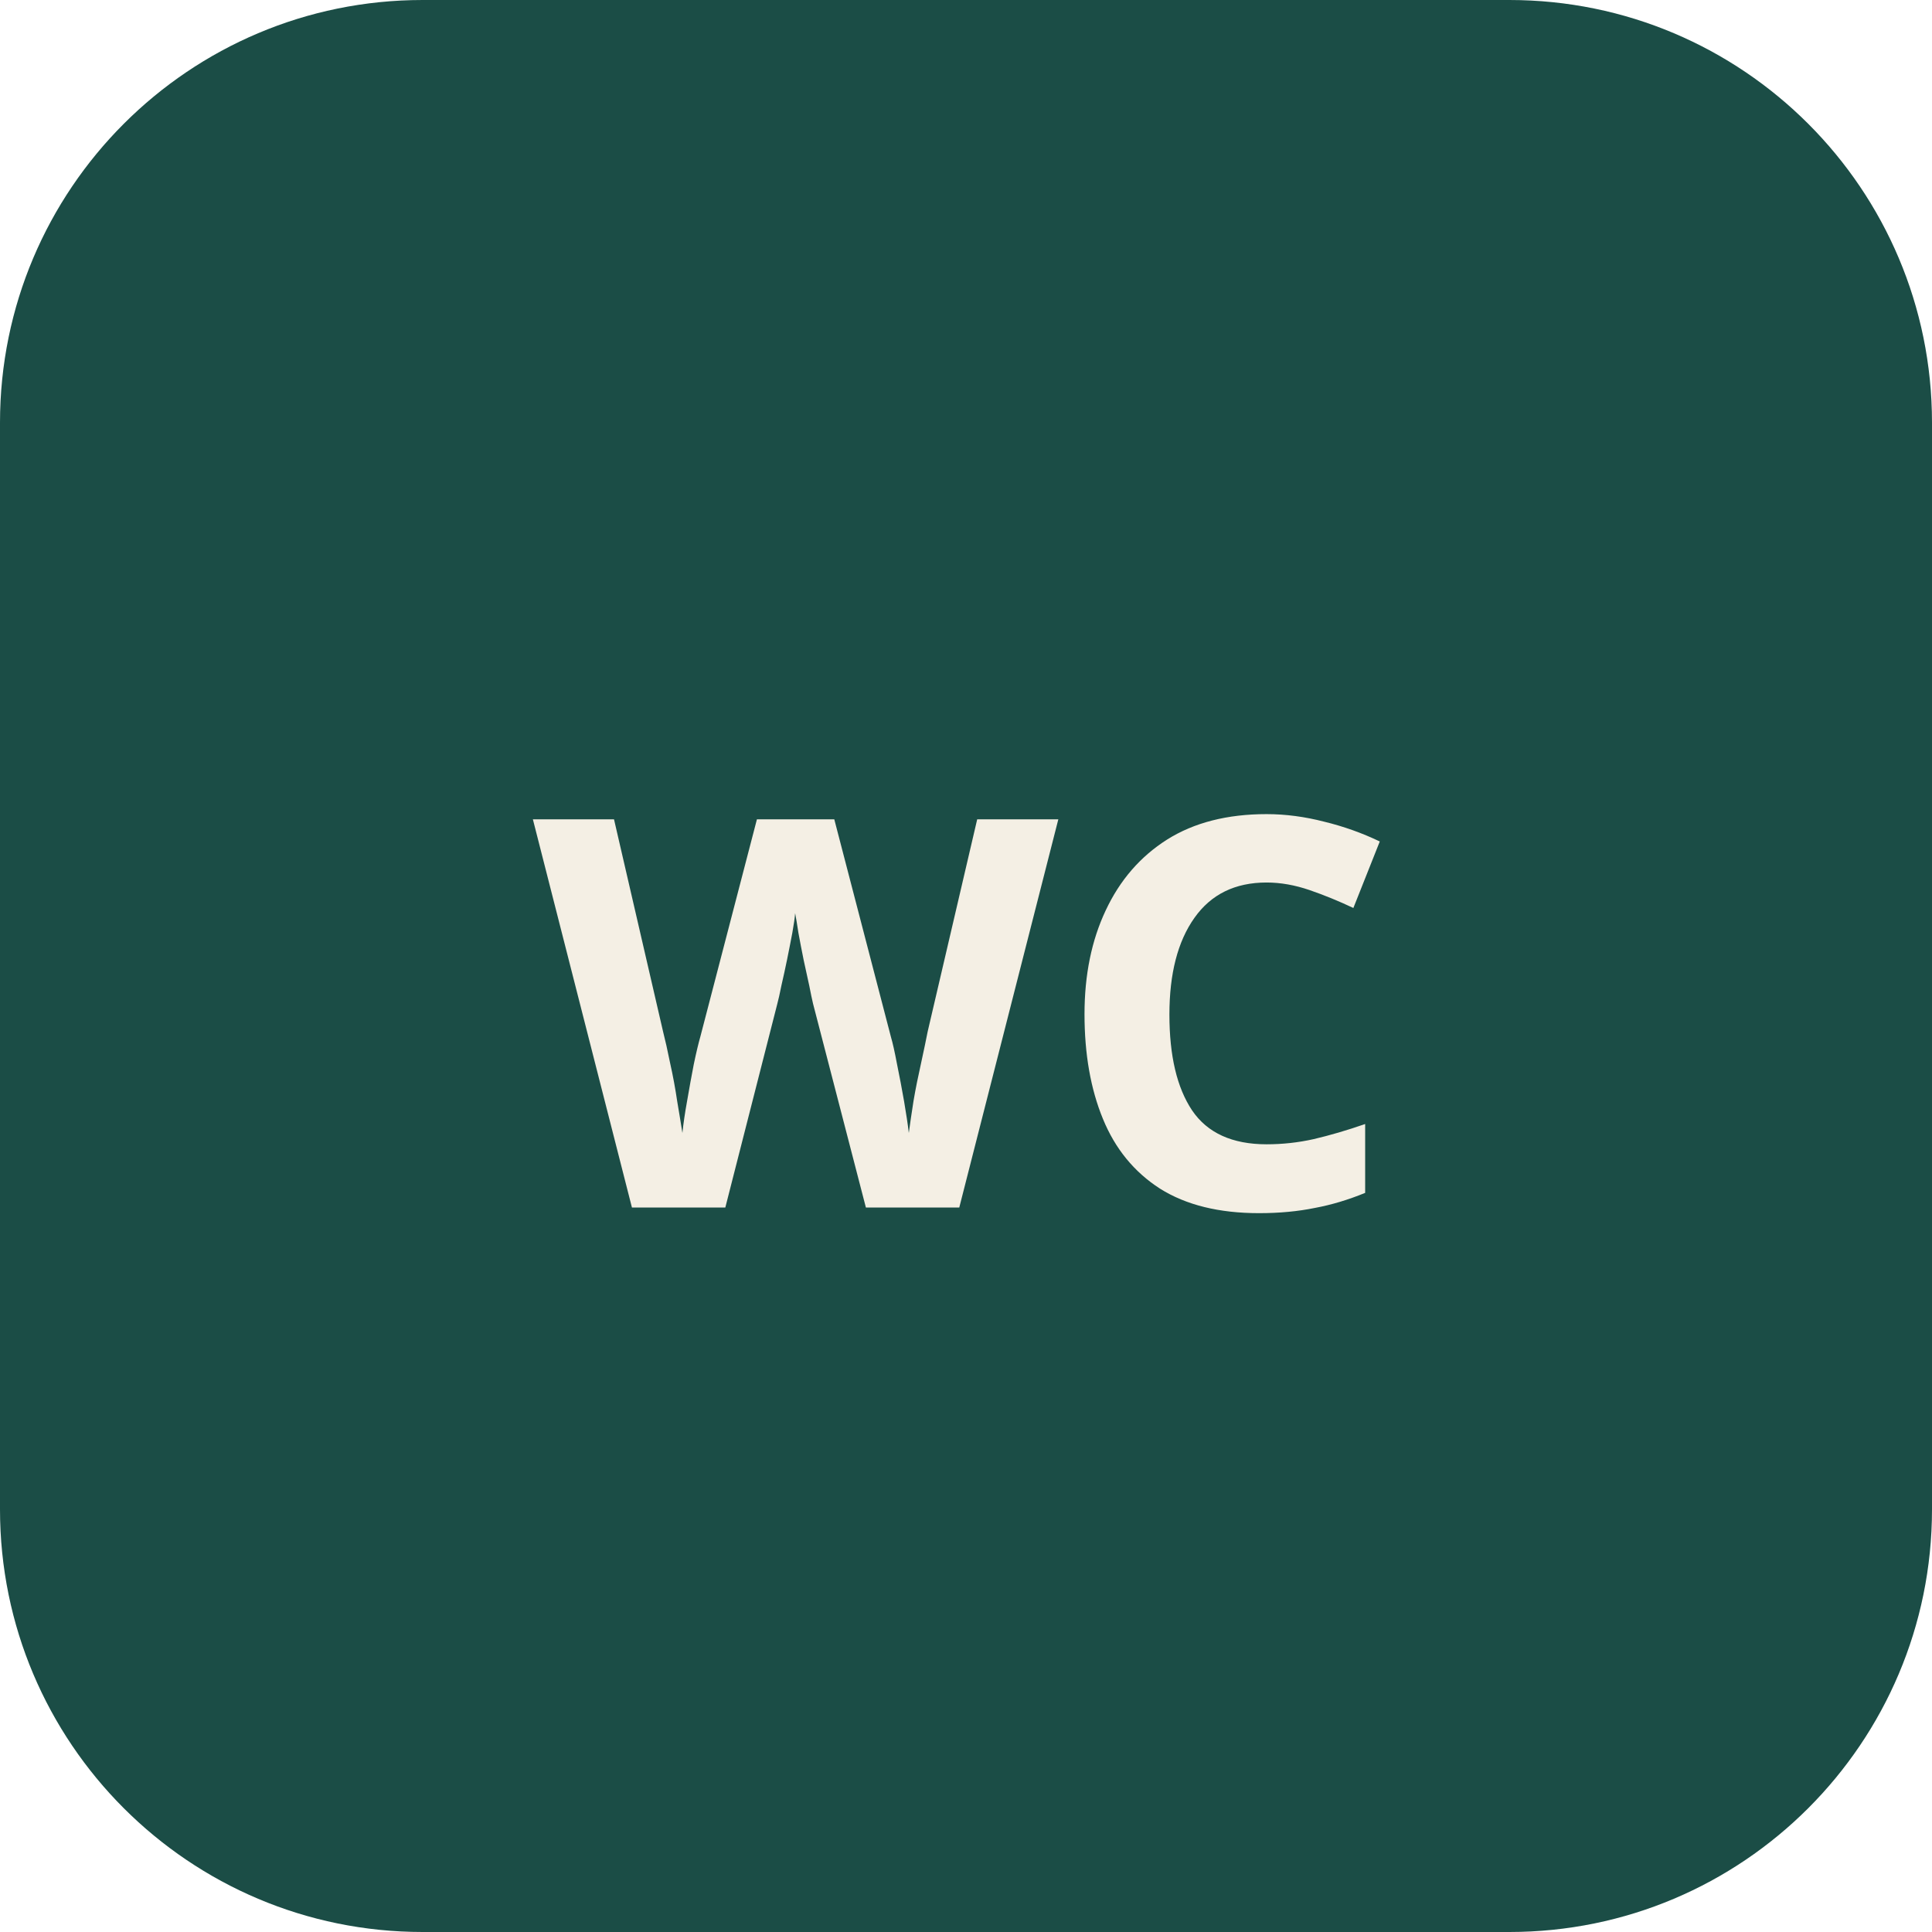
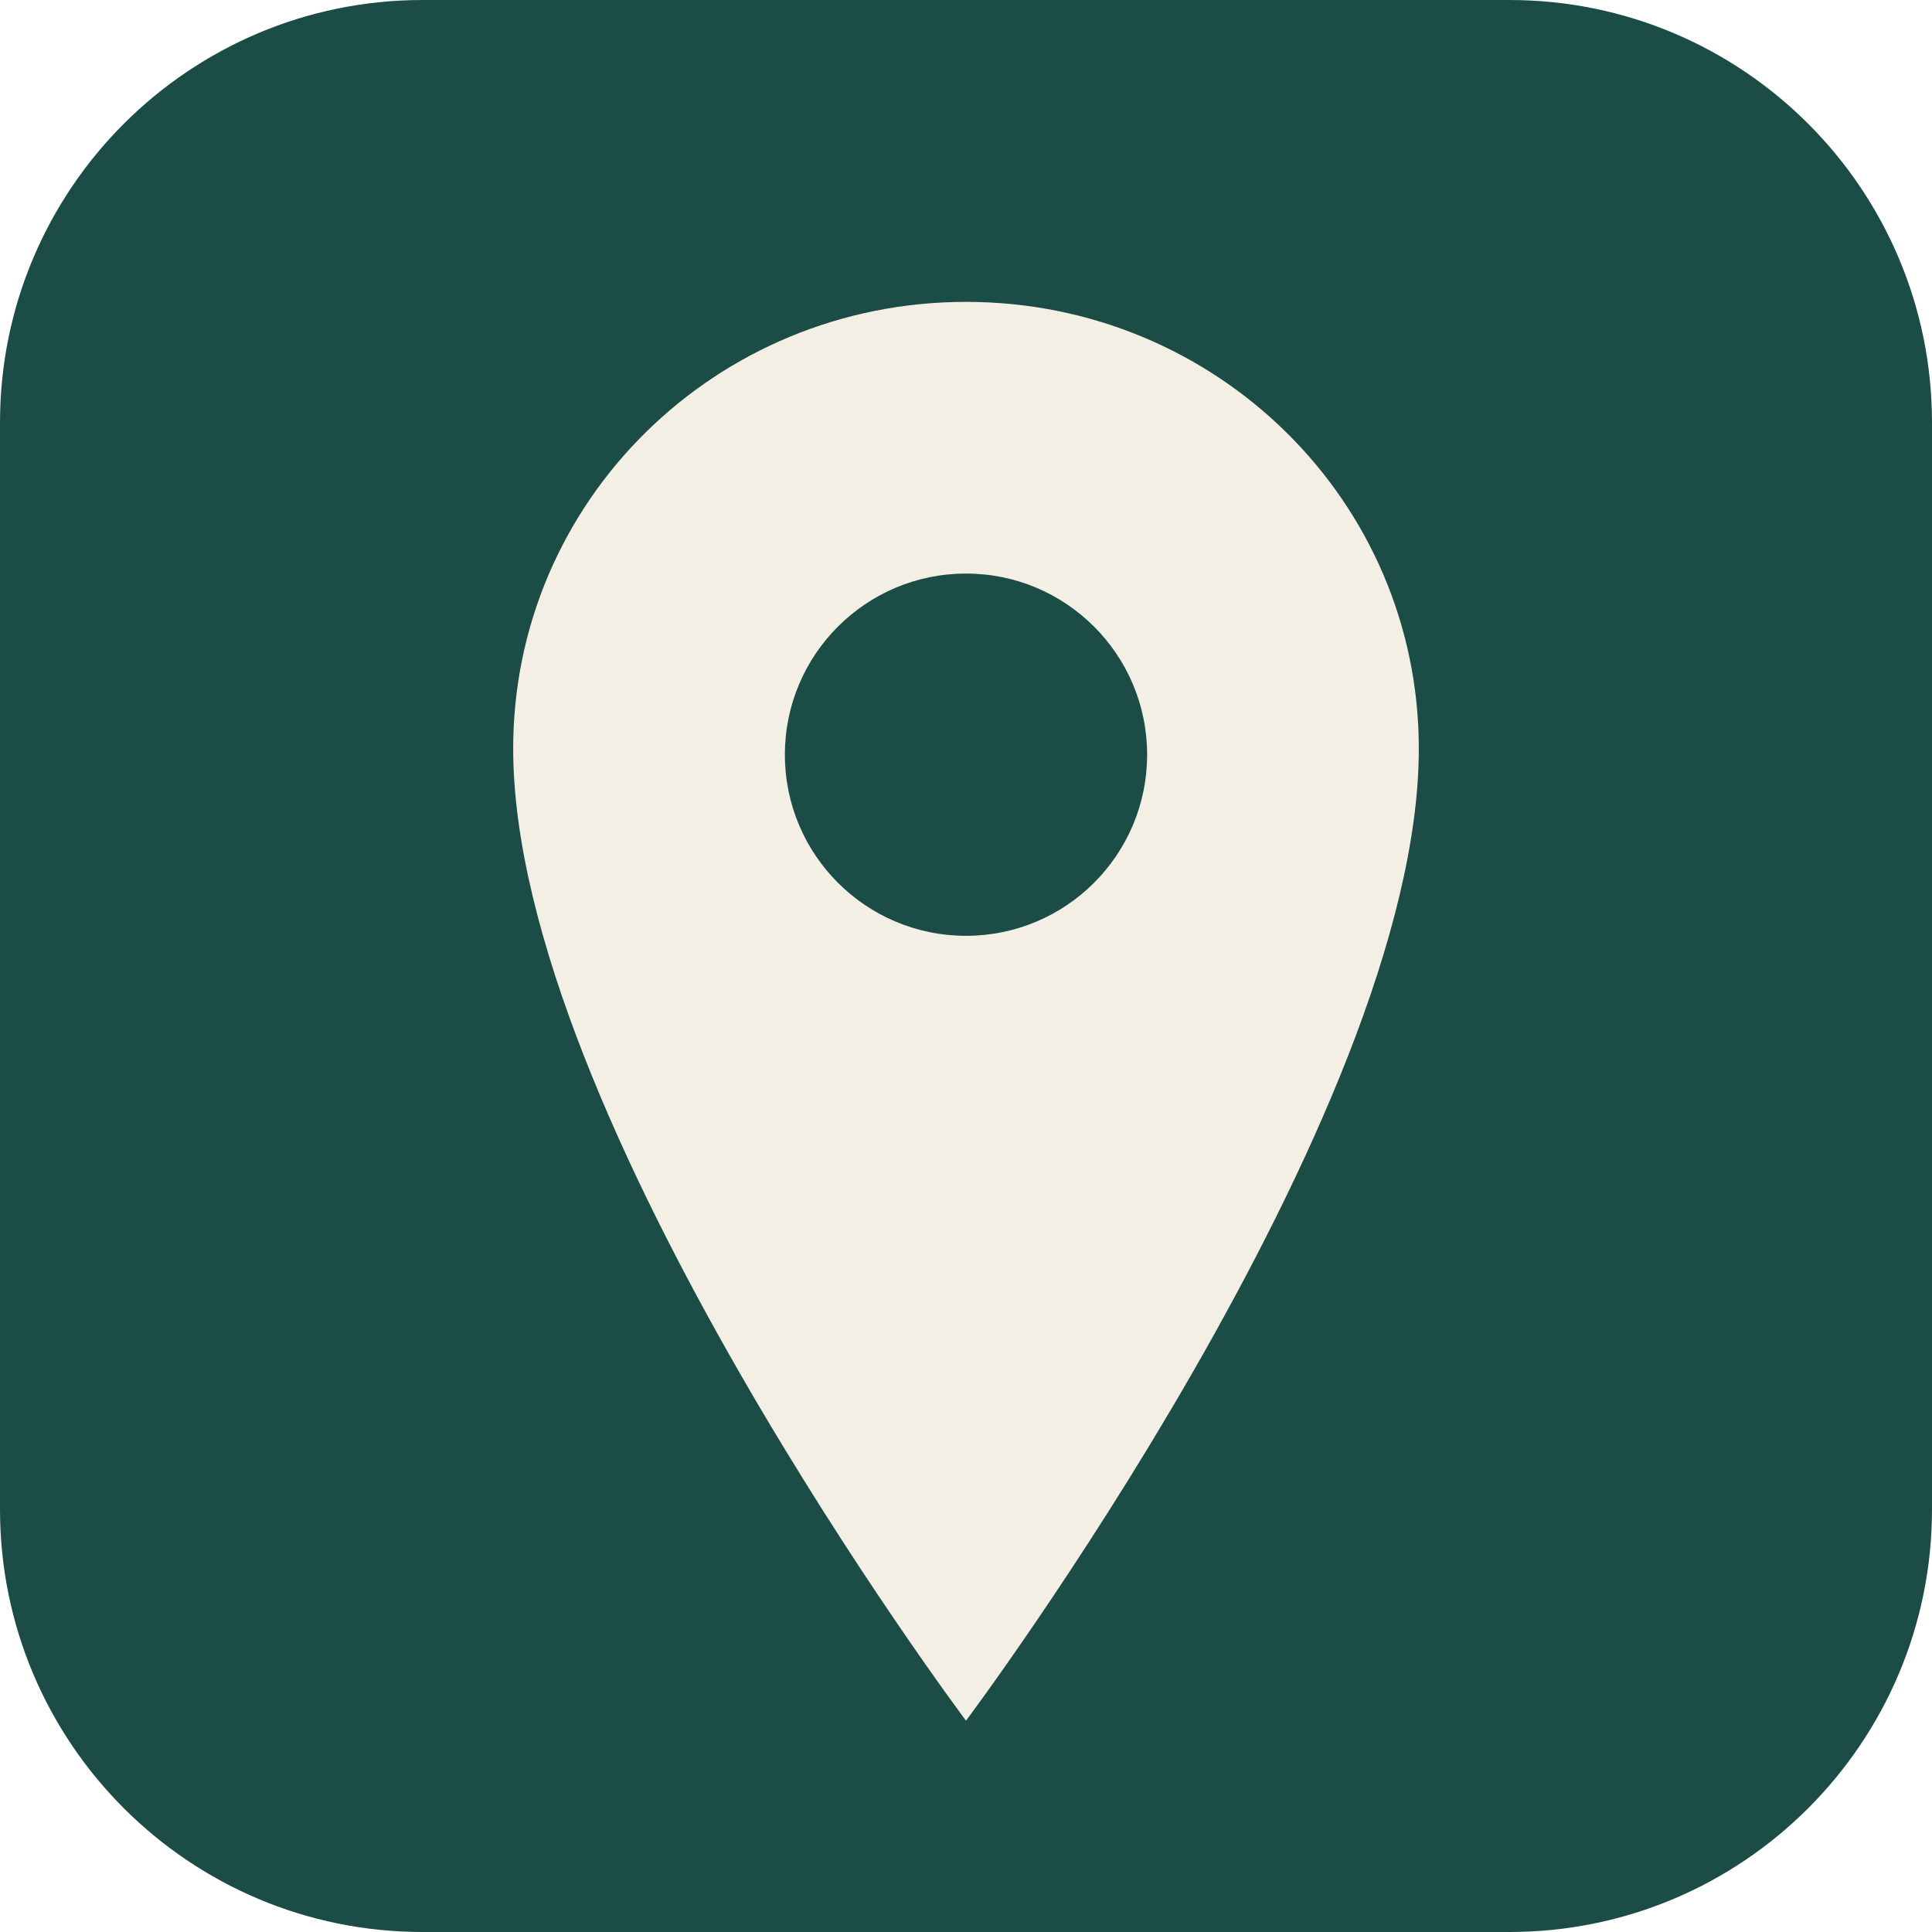
<svg xmlns="http://www.w3.org/2000/svg" viewBox="0 0 64 64">
  <rect width="64" height="64" rx="14" fill="#1b4d46" />
-   <text x="32" y="40" text-anchor="middle" font-family="ui-sans-serif, system-ui" font-size="18" font-weight="700" fill="#f4efe4">WC</text>
+   <path fill="#f4efe4" d="M32 10c8.3 0 15 6.6 15 14.8 0 12.2-15 32.2-15 32.2S17 37 17 24.8C17 16.6 23.7 10 32 10z" />
+   <circle cx="32" cy="25" r="6" fill="#1b4d46" />
</svg>
